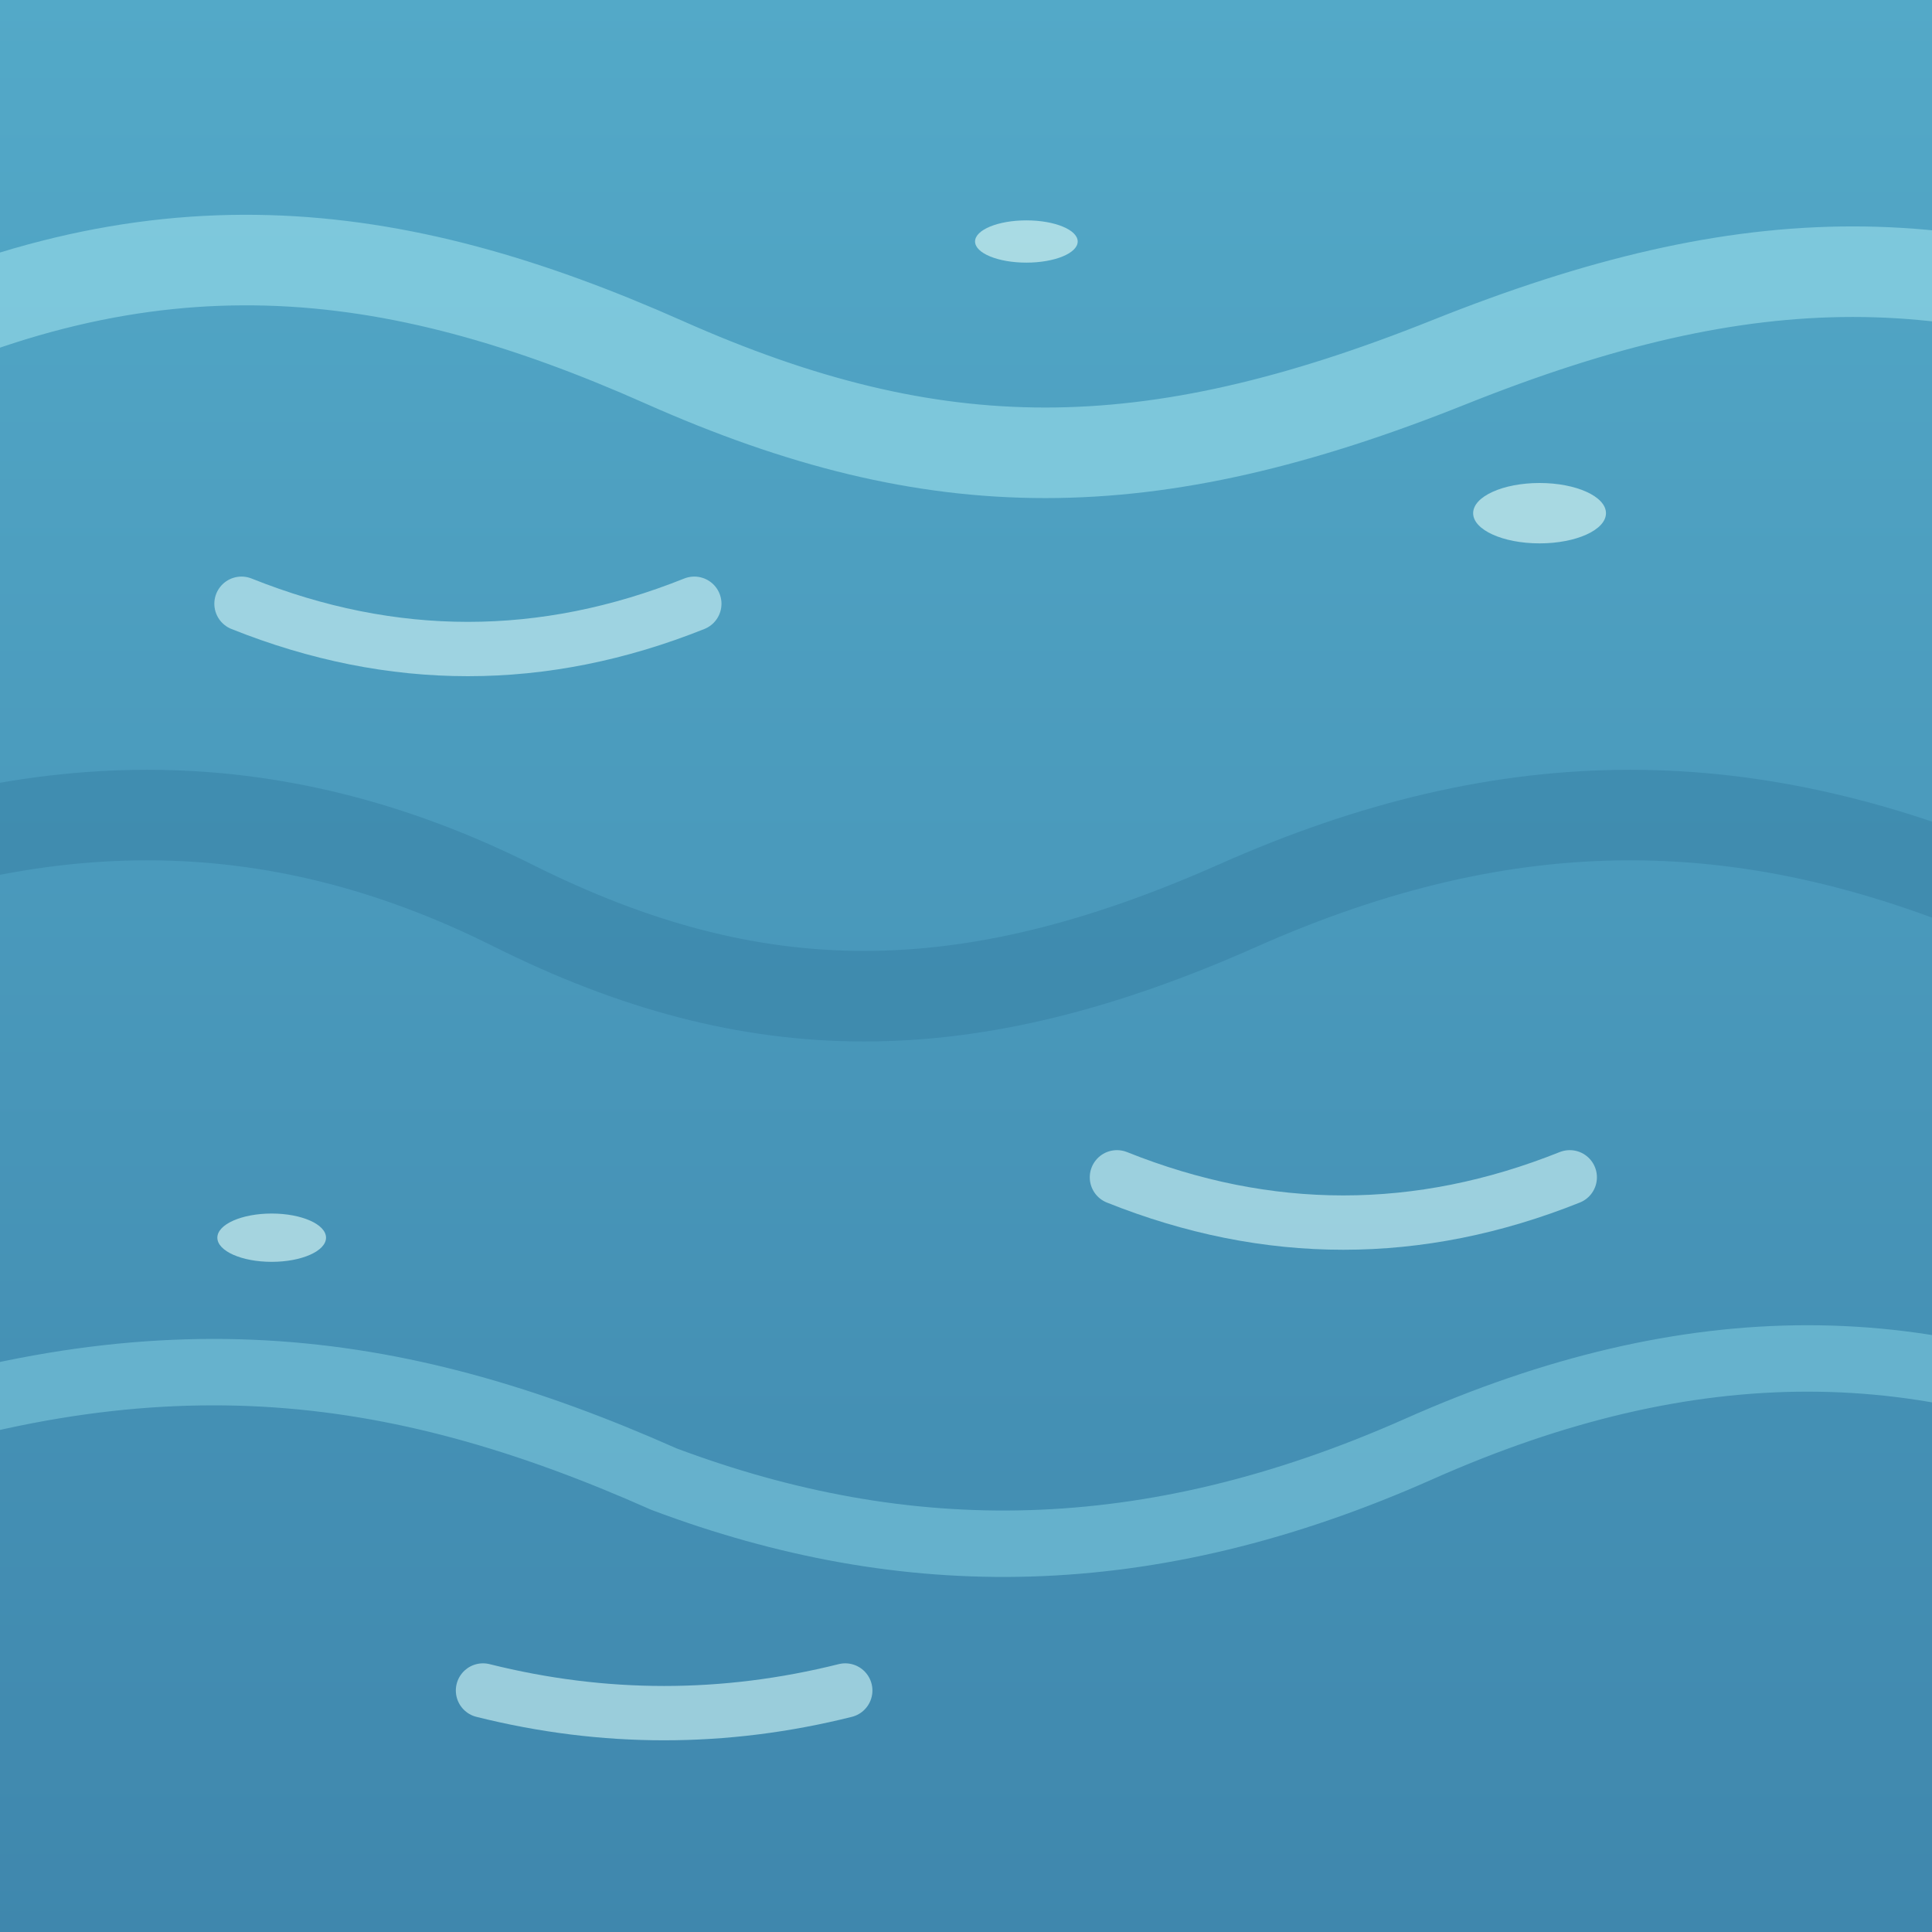
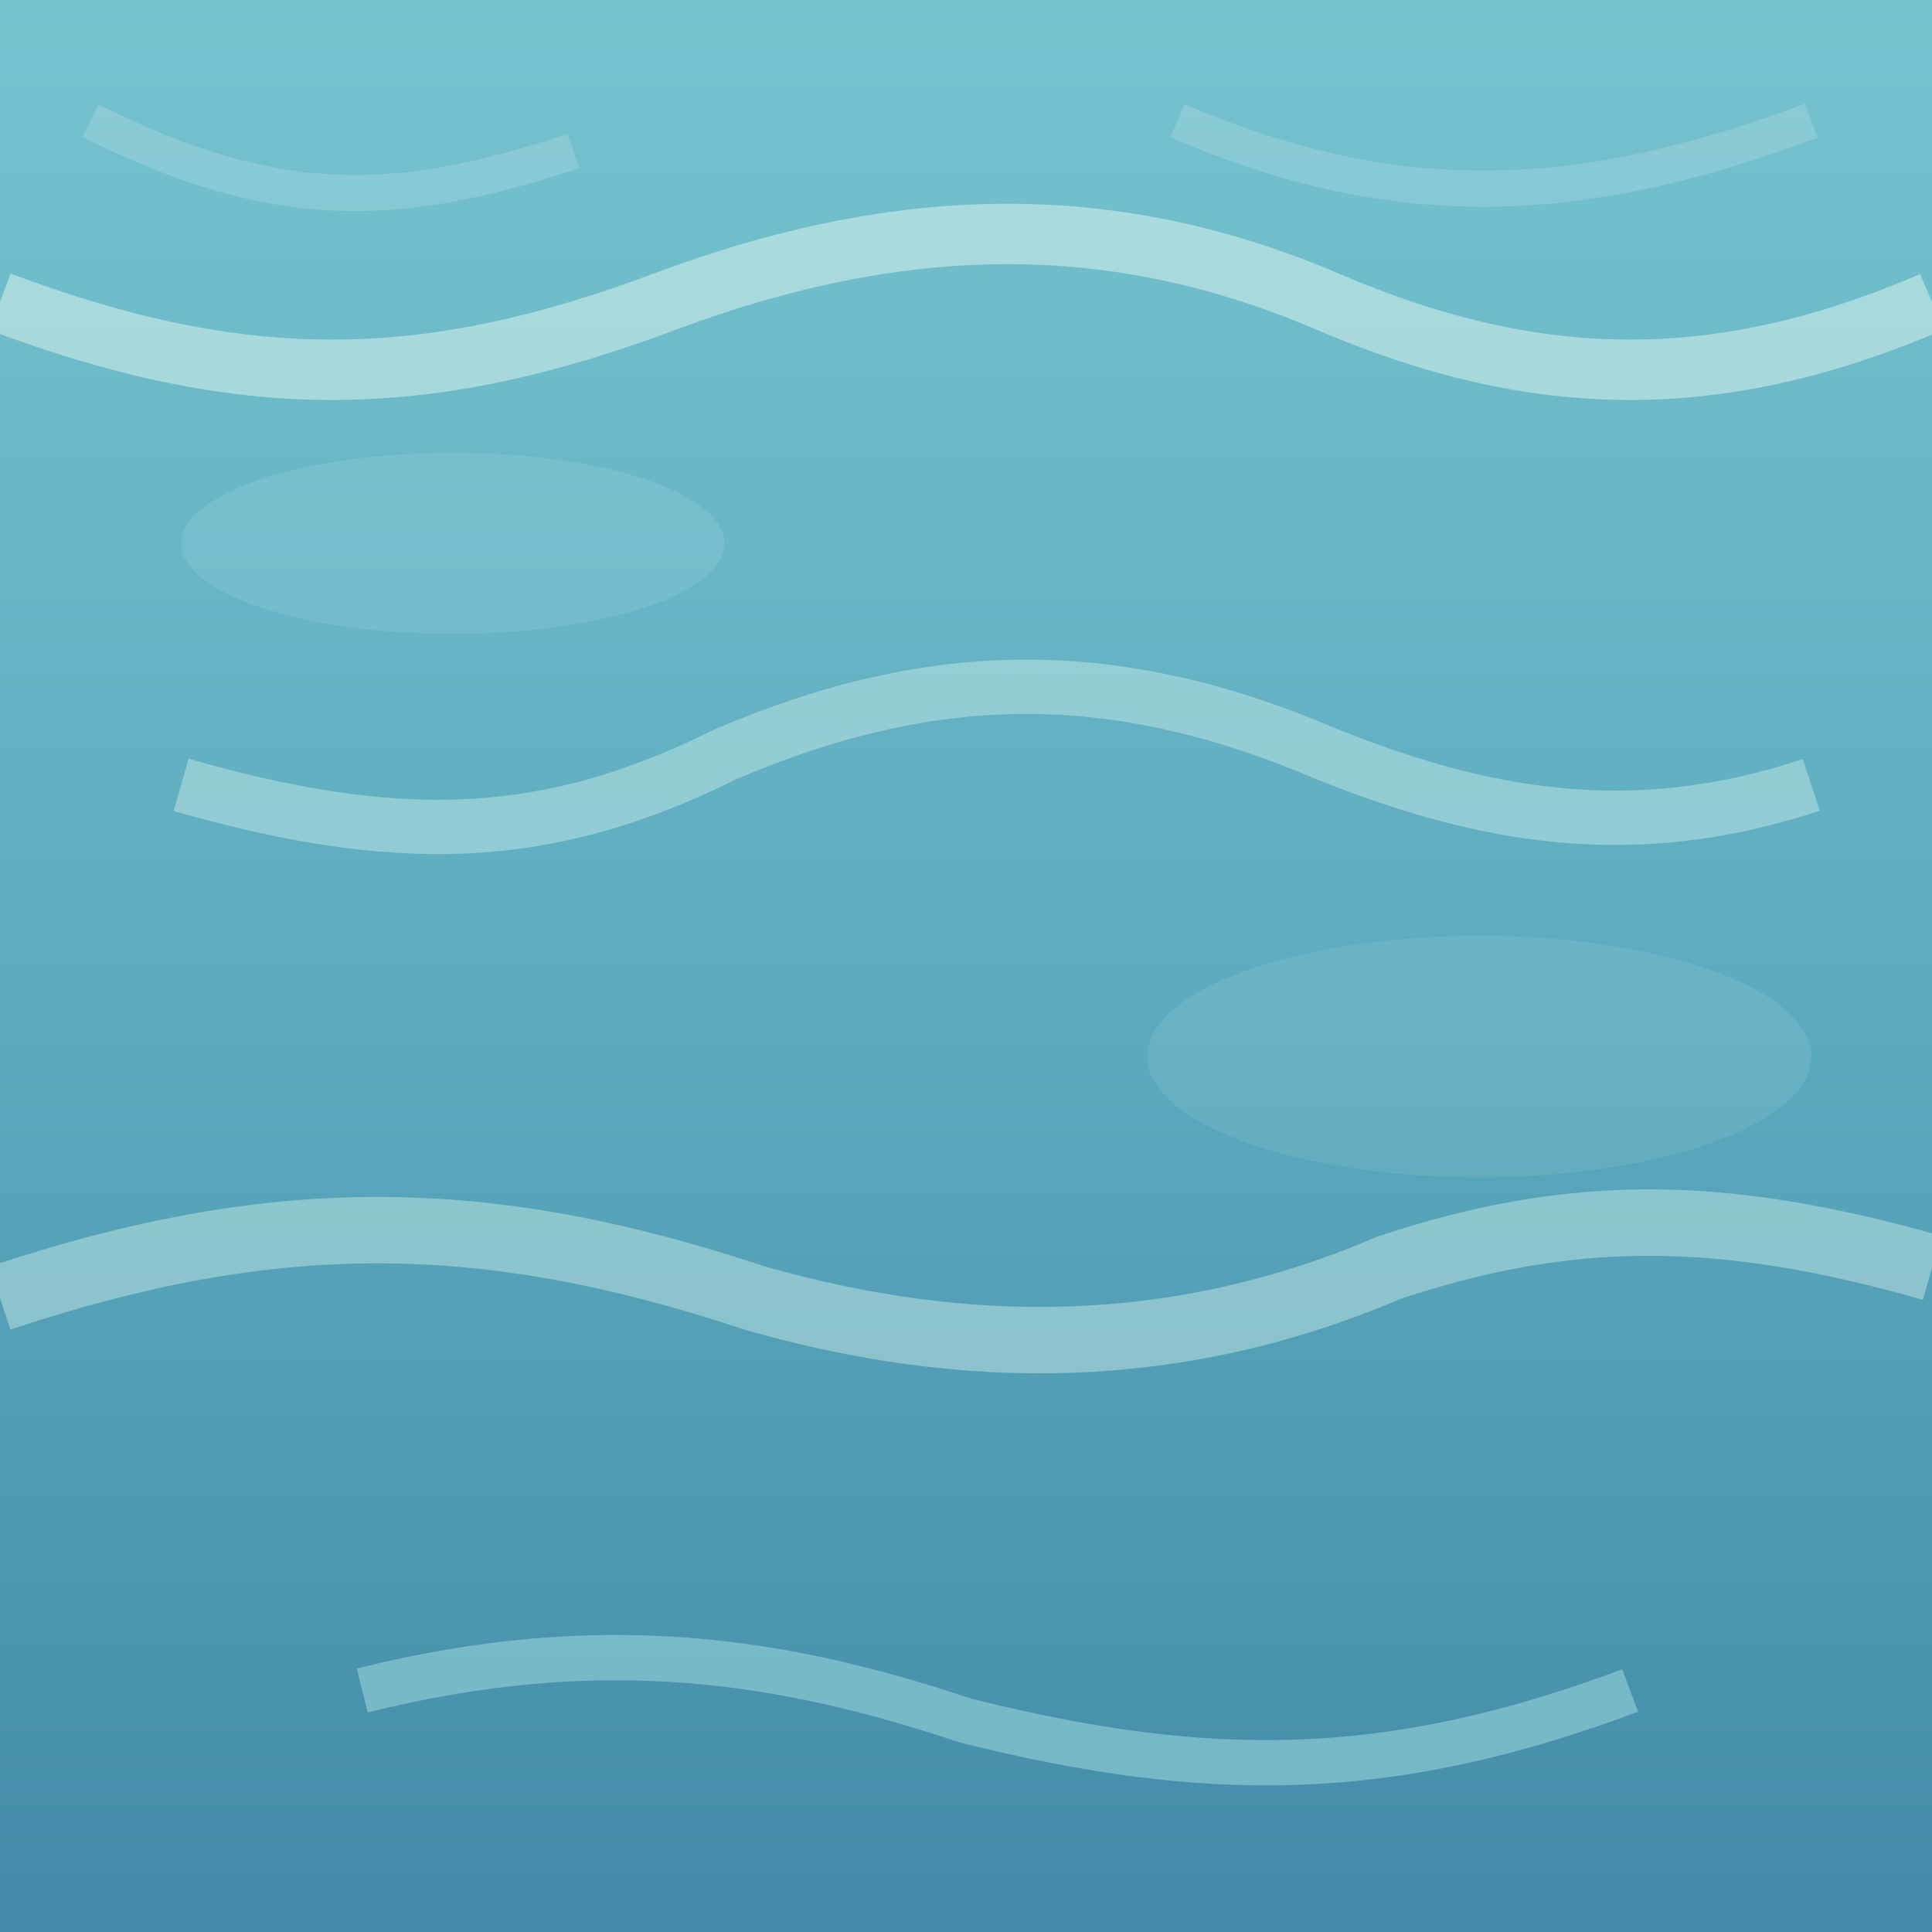
<svg xmlns="http://www.w3.org/2000/svg" width="64" height="64" viewBox="0 0 64 64">
  <defs>
-     <linearGradient id="a" x1="0" y1="0" x2="0" y2="1">
-       <stop stop-color="#53a9c8" />
-       <stop offset="1" stop-color="#3f87ad" />
+     <linearGradient id="w" x1="0" y1="0" x2="0" y2="1">
+       <stop stop-color="#77c4cf" />
+       <stop offset=".55" stop-color="#5aa9bd" />
+       <stop offset="1" stop-color="#438aa8" />
    </linearGradient>
  </defs>
-   <rect width="64" height="64" fill="url(#a)" />
-   <path d="M-5 12c10-5 18-4 27 0s16 4 26 0 17-4 26 0" fill="none" stroke="#8fd5e4" stroke-width="3" stroke-linecap="round" opacity=".72" />
-   <path d="M-8 30c9-4 17-4 25 0s15 4 24 0 17-4 26 0" fill="none" stroke="#2f779c" stroke-width="3" stroke-linecap="round" opacity=".38" />
-   <path d="M-6 48c11-4 19-3 28 1 8 3 16 3 25-1s17-4 25 0" fill="none" stroke="#7bc7db" stroke-width="2.2" stroke-linecap="round" opacity=".62" />
-   <path d="M8 20c5 2 10 2 15 0M37 39c5 2 10 2 15 0M16 56c4 1 8 1 12 0" fill="none" stroke="#c9f0f2" stroke-width="1.8" stroke-linecap="round" opacity=".65" />
-   <g fill="#d8f7f4" opacity=".65">
-     <ellipse cx="51" cy="17" rx="2.2" ry="1" />
-     <ellipse cx="9" cy="41" rx="1.8" ry=".8" />
-     <ellipse cx="34" cy="8" rx="1.7" ry=".7" />
-   </g>
+   <rect width="64" height="64" fill="url(#w)" />
+   <path d="M0 10c8 3 14 3 22 0s15-3 22 0 13 3 20 0" fill="none" stroke="#d7f1eb" stroke-width="2" opacity=".55" />
+   <path d="M6 26c7 2 12 2 18-1 7-3 13-3 20 0 5 2 10 3 16 1" fill="none" stroke="#c6ebe6" stroke-width="1.8" opacity=".48" />
+   <path d="M0 43c9-3 16-3 25 0 7 2 14 2 21-1 6-2 11-2 18 0" fill="none" stroke="#d8f4ea" stroke-width="2.2" opacity=".42" />
+   <path d="M12 56c8-2 14-1 20 1 8 2 14 2 22-1" fill="none" stroke="#9dd9db" stroke-width="1.5" opacity=".55" />
+   <ellipse cx="15" cy="18" rx="9" ry="3" fill="#d9faf0" opacity=".12" />
+   <ellipse cx="49" cy="35" rx="11" ry="4" fill="#eefdf6" opacity=".09" />
+   <path d="M3 4c6 3 10 3 16 1M39 4c7 3 13 3 21 0" stroke="#ffffff" stroke-width="1.2" opacity=".15" fill="none" />
</svg>
